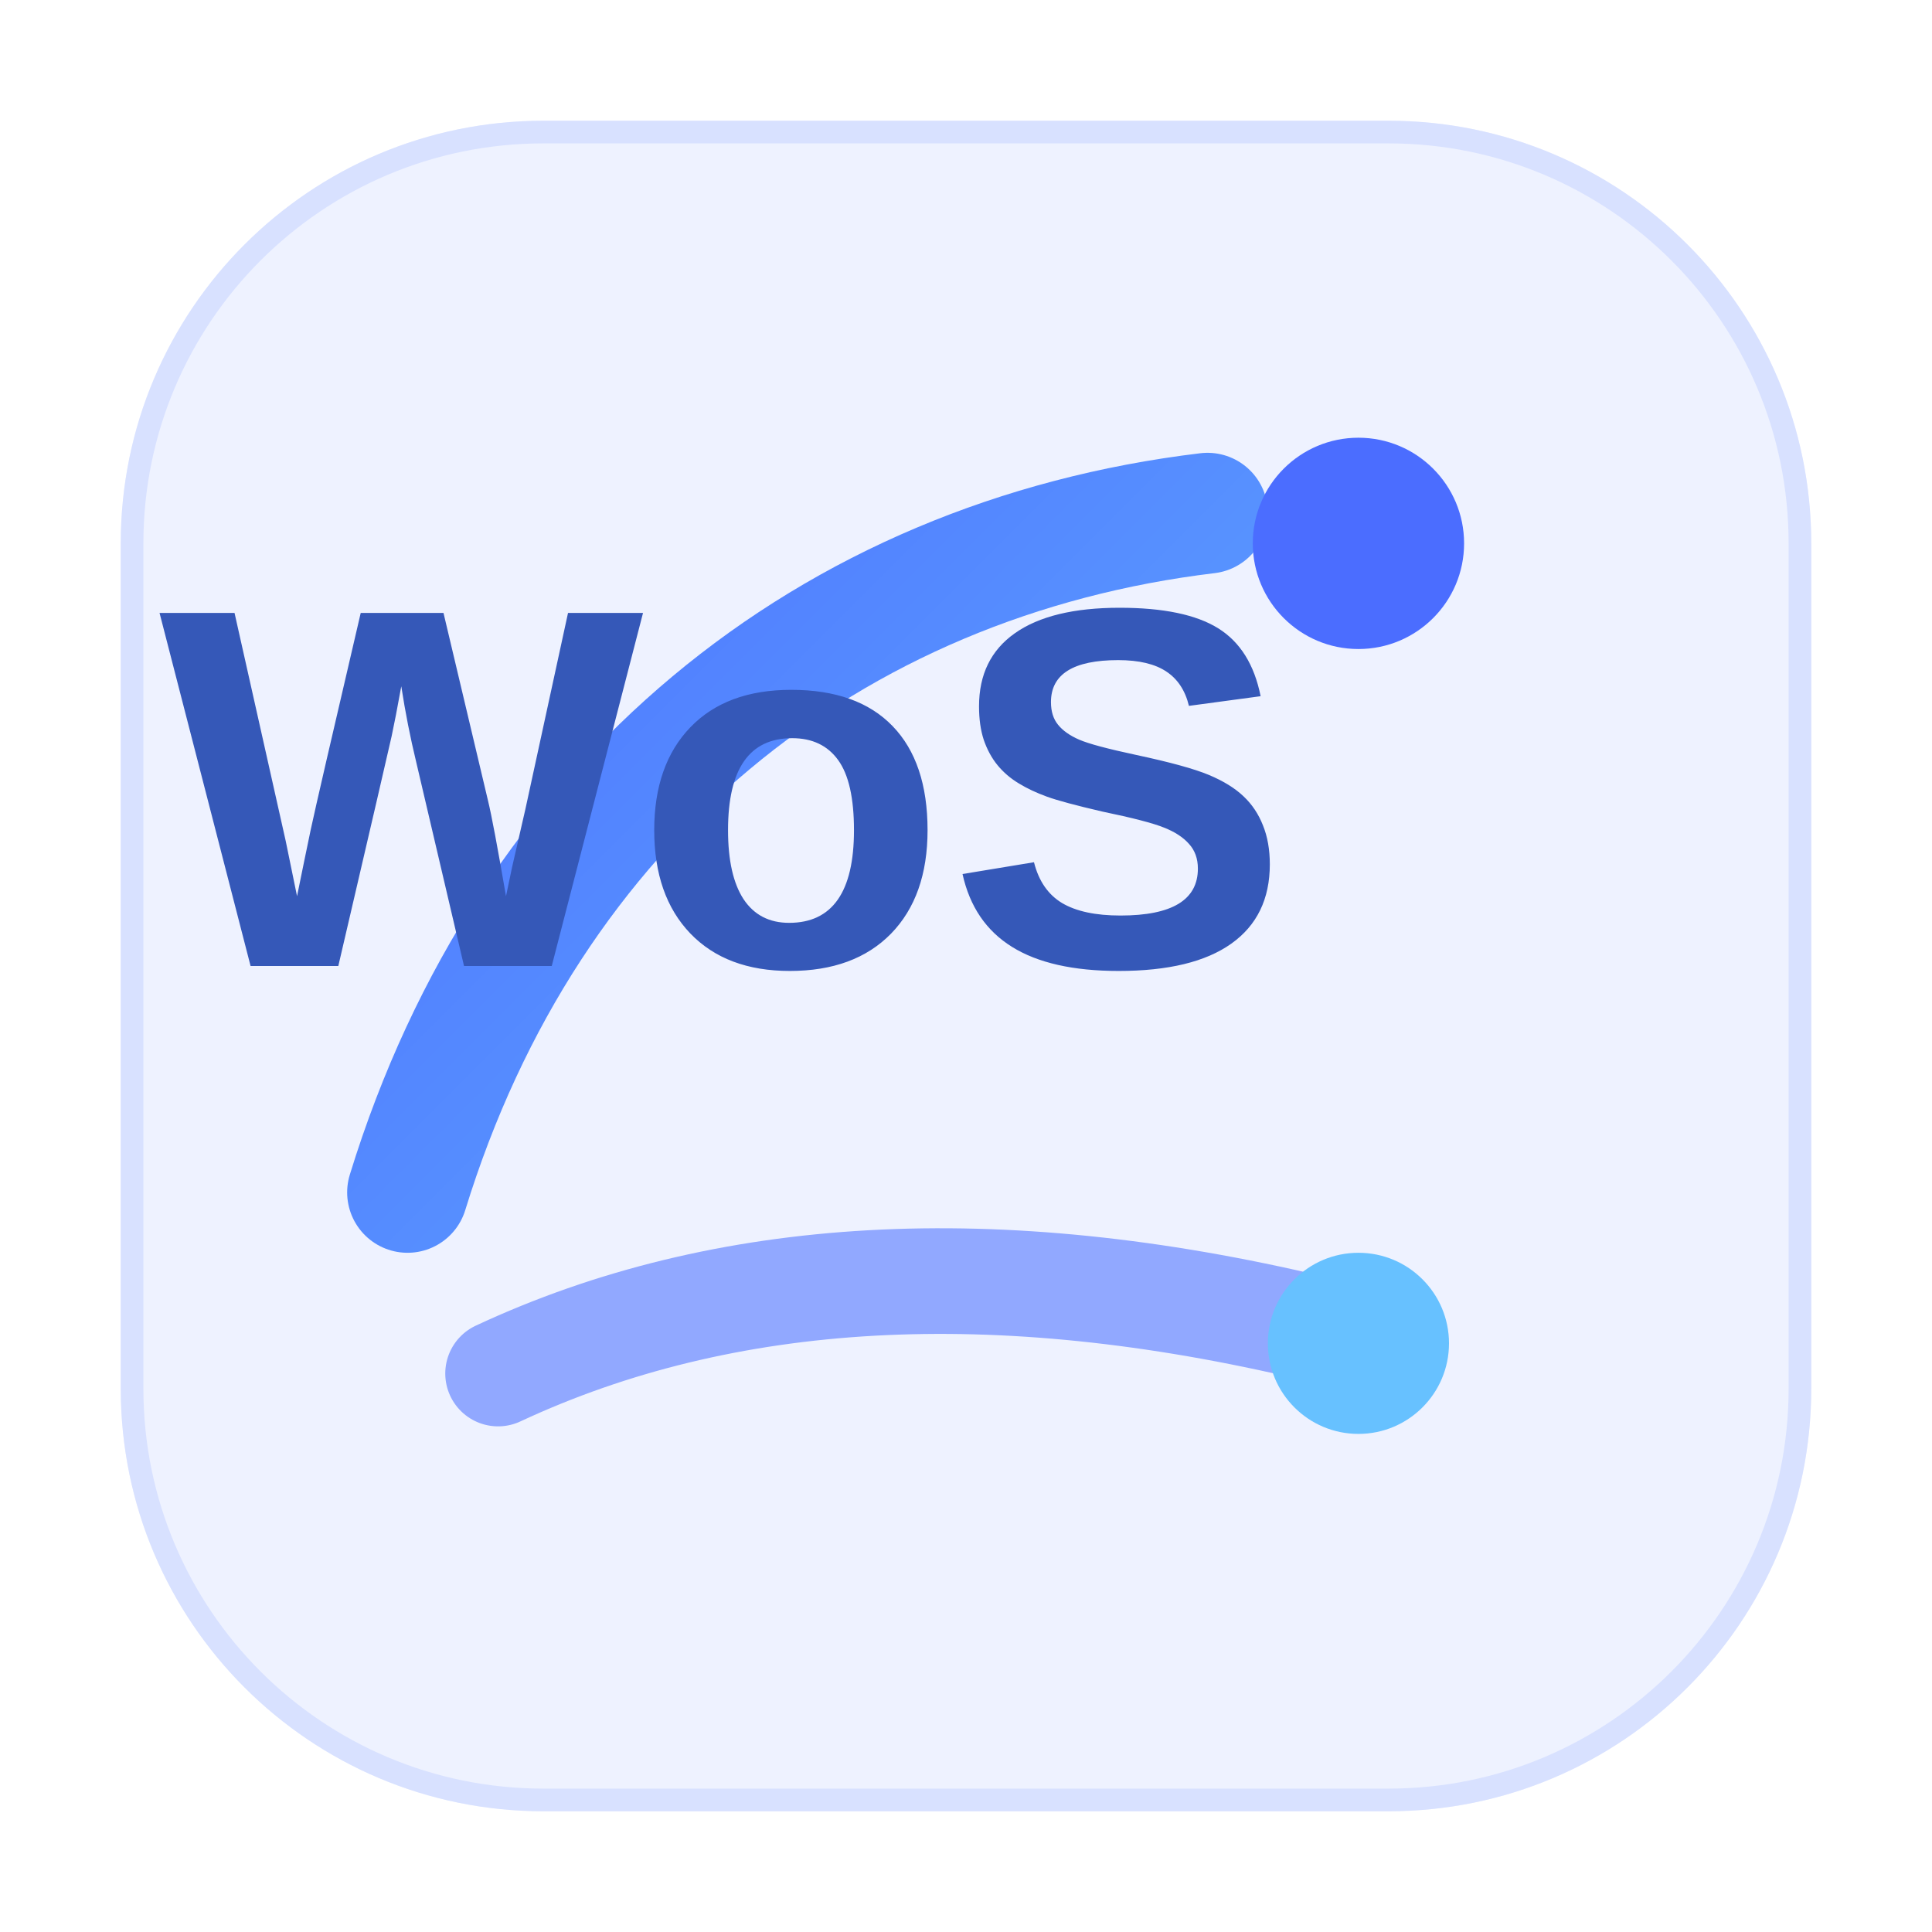
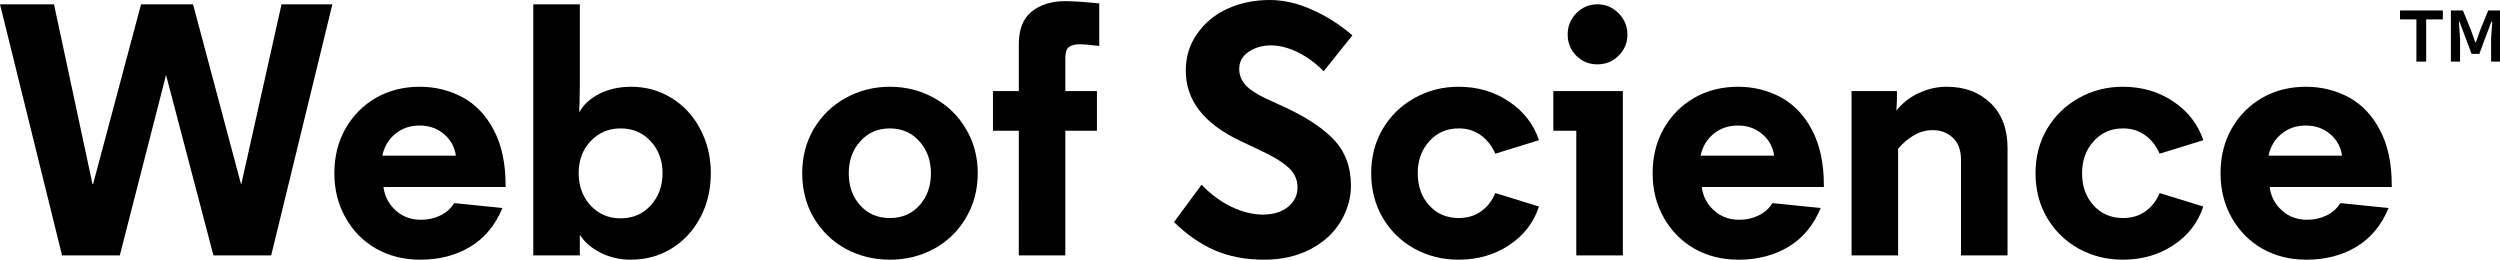
- <svg xmlns="http://www.w3.org/2000/svg" width="128" height="128" viewBox="0 0 128 128" fill="none">
-   <defs>
-     <linearGradient id="wos-accent" x1="24" y1="24" x2="104" y2="104" gradientUnits="userSpaceOnUse">
-       <stop stop-color="#4B6DFF" />
-       <stop offset="1" stop-color="#67C1FF" />
-     </linearGradient>
+ <svg xmlns="http://www.w3.org/2000/svg" width="299.998pt" height="31.163pt" viewBox="0 0 299.998 31.163" version="1.2" id="svg2965">
+   <defs id="defs906">
+     <filter id="alpha" filterUnits="objectBoundingBox" x="0" y="0" width="1" height="1">
+       <feColorMatrix type="matrix" in="SourceGraphic" values="0 0 0 0 1 0 0 0 0 1 0 0 0 0 1 0 0 0 1 0" id="feColorMatrix668" />
+     </filter>
  </defs>
-   <rect x="8" y="8" width="112" height="112" rx="28" fill="#EEF2FF" />
-   <rect x="8.75" y="8.75" width="110.5" height="110.5" rx="27.25" stroke="#D8E1FF" stroke-width="1.5" />
-   <path d="M27 79C35 53 55 37 80 34" stroke="url(#wos-accent)" stroke-width="8" stroke-linecap="round" />
-   <path d="M33 91C48 84 66 83 87 88" stroke="#91A8FF" stroke-width="7" stroke-linecap="round" />
-   <circle cx="90" cy="36" r="7" fill="#4B6DFF" />
-   <circle cx="90" cy="89" r="6" fill="#67C1FF" />
-   <text x="48" y="64" text-anchor="middle" font-family="Arial, sans-serif" font-size="34" font-weight="800" fill="#3558B8">WoS</text>
+   <g id="g4432" transform="matrix(0.75,0,0,0.75,-11.25,-11.25)">
+     <path style="fill:#000000;fill-opacity:1;stroke:none;stroke-width:2.942" d="m 15,15.689 h 8.641 l 6.159,28.773 h 0.092 l 7.676,-28.773 h 8.319 L 53.563,44.463 h 0.046 l 6.435,-28.773 h 8.136 L 58.39,55.862 H 49.151 L 41.567,26.996 34.167,55.862 h -9.239 z m 0,0" id="path4278" />
+     <path style="fill:#000000;fill-opacity:1;stroke:none;stroke-width:2.942" d="m 82.24,56.551 c -2.608,0 -4.953,-0.586 -7.032,-1.747 -2.091,-1.195 -3.723,-2.85 -4.918,-4.964 -1.195,-2.114 -1.793,-4.481 -1.793,-7.124 0,-2.631 0.575,-4.987 1.747,-7.078 1.195,-2.114 2.815,-3.769 4.872,-4.964 2.08,-1.195 4.424,-1.793 7.032,-1.793 2.505,0 4.803,0.575 6.895,1.701 2.08,1.138 3.735,2.884 4.964,5.24 1.253,2.367 1.885,5.286 1.885,8.779 v 0.322 H 76.357 c 0.184,1.471 0.827,2.712 1.93,3.723 1.103,1.011 2.459,1.517 4.091,1.517 1.103,0 2.126,-0.23 3.08,-0.689 0.942,-0.46 1.678,-1.115 2.206,-1.976 l 7.722,0.781 C 94.248,51.035 92.536,53.104 90.238,54.483 87.94,55.862 85.274,56.551 82.24,56.551 Z m 5.699,-16.639 c -0.184,-1.379 -0.816,-2.528 -1.885,-3.447 -1.08,-0.919 -2.379,-1.379 -3.907,-1.379 -1.54,0 -2.838,0.448 -3.907,1.333 -1.08,0.896 -1.77,2.057 -2.068,3.493 z m 0,0" id="path4298" />
+     <path style="fill:#000000;fill-opacity:1;stroke:none;stroke-width:2.942" d="m 115.906,56.551 c -1.781,0 -3.401,-0.391 -4.872,-1.149 -1.471,-0.758 -2.562,-1.712 -3.263,-2.85 v 3.309 h -7.446 V 15.689 h 7.446 v 12.962 l -0.046,2.988 c -0.035,0.402 -0.046,0.85 -0.046,1.333 0.643,-1.195 1.701,-2.172 3.171,-2.942 1.494,-0.758 3.217,-1.149 5.148,-1.149 2.356,0 4.504,0.598 6.435,1.793 1.953,1.195 3.493,2.85 4.596,4.964 1.126,2.091 1.701,4.447 1.701,7.078 0,2.643 -0.575,5.01 -1.701,7.124 -1.138,2.114 -2.689,3.769 -4.642,4.964 -1.93,1.161 -4.091,1.747 -6.481,1.747 z m -1.609,-6.619 c 1.953,0 3.562,-0.689 4.826,-2.068 1.252,-1.402 1.885,-3.126 1.885,-5.148 0,-2.045 -0.632,-3.746 -1.885,-5.102 -1.264,-1.379 -2.873,-2.068 -4.826,-2.068 -1.93,0 -3.539,0.689 -4.826,2.068 -1.264,1.356 -1.885,3.057 -1.885,5.102 0,2.022 0.621,3.746 1.885,5.148 1.287,1.379 2.896,2.068 4.826,2.068 z m 0,0" id="path4294" />
+     <path style="fill:#000000;fill-opacity:1;stroke:none;stroke-width:2.942" d="m 157.374,56.551 c -2.551,0 -4.907,-0.586 -7.078,-1.747 -2.149,-1.195 -3.849,-2.85 -5.102,-4.964 -1.23,-2.114 -1.839,-4.481 -1.839,-7.124 0,-2.631 0.609,-4.987 1.839,-7.078 1.252,-2.114 2.953,-3.769 5.102,-4.964 2.172,-1.195 4.527,-1.793 7.078,-1.793 2.574,0 4.93,0.598 7.078,1.793 2.172,1.195 3.872,2.85 5.102,4.964 1.253,2.091 1.885,4.447 1.885,7.078 0,2.643 -0.632,5.01 -1.885,7.124 -1.23,2.114 -2.93,3.769 -5.102,4.964 -2.149,1.161 -4.504,1.747 -7.078,1.747 z m 0,-6.665 c 1.93,0 3.505,-0.666 4.734,-2.022 1.218,-1.344 1.839,-3.057 1.839,-5.148 0,-2.045 -0.621,-3.746 -1.839,-5.102 -1.23,-1.379 -2.804,-2.068 -4.734,-2.068 -1.93,0 -3.516,0.689 -4.734,2.068 -1.23,1.356 -1.839,3.057 -1.839,5.102 0,2.091 0.609,3.803 1.839,5.148 1.218,1.356 2.804,2.022 4.734,2.022 z m 0,0" id="path4258" />
+     <path style="fill:#000000;fill-opacity:1;stroke:none;stroke-width:2.942" d="m 178.008,35.913 h -4.137 v -6.343 h 4.137 v -7.446 c 0,-2.39 0.666,-4.137 2.022,-5.24 1.379,-1.126 3.183,-1.701 5.424,-1.701 1.252,0 3.057,0.126 5.424,0.368 v 6.803 c -1.563,-0.184 -2.597,-0.276 -3.08,-0.276 -0.804,0 -1.402,0.161 -1.793,0.46 -0.368,0.31 -0.552,0.873 -0.552,1.701 v 5.332 h 5.056 v 6.343 h -5.056 v 19.948 h -7.446 z m 0,0" id="path4266" />
+     <path style="fill:#000000;fill-opacity:1;stroke:none;stroke-width:2.942" d="m 217.226,56.551 c -2.919,0 -5.55,-0.506 -7.906,-1.517 -2.333,-1.034 -4.493,-2.539 -6.481,-4.504 l 4.412,-5.975 c 1.436,1.505 3.034,2.689 4.78,3.539 1.77,0.827 3.447,1.241 5.01,1.241 1.678,0 3.034,-0.414 4.045,-1.241 1.011,-0.827 1.517,-1.862 1.517,-3.126 0,-1.253 -0.506,-2.321 -1.517,-3.217 -1.011,-0.919 -2.608,-1.862 -4.78,-2.85 l -2.804,-1.333 c -5.86,-2.758 -8.779,-6.504 -8.779,-11.261 0,-2.229 0.609,-4.206 1.839,-5.929 1.218,-1.747 2.85,-3.08 4.872,-3.999 C 213.48,15.46 215.72,15 218.145,15 c 2.264,0 4.527,0.529 6.803,1.563 2.298,1.011 4.435,2.379 6.435,4.091 l -4.596,5.745 c -1.264,-1.287 -2.643,-2.298 -4.137,-3.034 -1.505,-0.735 -2.942,-1.103 -4.321,-1.103 -1.379,0 -2.574,0.356 -3.585,1.057 -0.988,0.678 -1.471,1.586 -1.471,2.712 0,0.954 0.333,1.816 1.011,2.574 0.666,0.735 1.793,1.471 3.355,2.206 l 3.309,1.517 c 3.424,1.632 5.987,3.378 7.676,5.24 1.678,1.873 2.528,4.252 2.528,7.124 0,2.057 -0.575,3.999 -1.701,5.837 -1.103,1.816 -2.712,3.263 -4.826,4.367 -2.114,1.103 -4.585,1.655 -7.4,1.655 z m 0,0" id="path4250" />
+     <path style="fill:#000000;fill-opacity:1;stroke:none;stroke-width:2.942" d="m 248.363,56.551 c -2.551,0 -4.895,-0.586 -7.032,-1.747 -2.149,-1.195 -3.849,-2.85 -5.102,-4.964 -1.23,-2.114 -1.839,-4.481 -1.839,-7.124 0,-2.631 0.609,-4.987 1.839,-7.078 1.253,-2.114 2.953,-3.769 5.102,-4.964 2.137,-1.195 4.481,-1.793 7.032,-1.793 3.034,0 5.711,0.781 8.044,2.344 2.356,1.563 3.964,3.631 4.826,6.205 l -6.986,2.16 c -0.529,-1.218 -1.287,-2.206 -2.298,-2.942 -1.011,-0.735 -2.195,-1.103 -3.539,-1.103 -1.93,0 -3.516,0.689 -4.734,2.068 -1.23,1.356 -1.839,3.057 -1.839,5.102 0,2.091 0.609,3.803 1.839,5.148 1.218,1.356 2.804,2.022 4.734,2.022 1.344,0 2.528,-0.345 3.539,-1.057 1.011,-0.701 1.77,-1.678 2.298,-2.942 l 6.986,2.16 c -0.862,2.608 -2.471,4.677 -4.826,6.205 -2.333,1.54 -5.01,2.298 -8.044,2.298 z m 0,0" id="path4274" />
+     <path style="fill:#000000;fill-opacity:1;stroke:none;stroke-width:2.942" d="m 267.206,35.913 h -3.677 v -6.343 h 11.123 v 26.291 h -7.446 z m 3.355,-10.618 c -1.321,0 -2.436,-0.46 -3.355,-1.379 -0.919,-0.919 -1.379,-2.045 -1.379,-3.401 0,-1.31 0.46,-2.448 1.379,-3.401 0.942,-0.942 2.068,-1.425 3.355,-1.425 1.344,0 2.482,0.483 3.401,1.425 0.942,0.954 1.425,2.091 1.425,3.401 0,1.356 -0.483,2.482 -1.425,3.401 -0.919,0.919 -2.057,1.379 -3.401,1.379 z m 0,0" id="path4270" />
+     <path style="fill:#000000;fill-opacity:1;stroke:none;stroke-width:2.942" d="m 293.162,56.551 c -2.608,0 -4.953,-0.586 -7.032,-1.747 -2.091,-1.195 -3.723,-2.85 -4.918,-4.964 -1.195,-2.114 -1.793,-4.481 -1.793,-7.124 0,-2.631 0.575,-4.987 1.747,-7.078 1.195,-2.114 2.815,-3.769 4.872,-4.964 2.08,-1.195 4.424,-1.793 7.032,-1.793 2.505,0 4.803,0.575 6.895,1.701 2.08,1.138 3.735,2.884 4.964,5.24 1.253,2.367 1.885,5.286 1.885,8.779 v 0.322 h -19.534 c 0.184,1.471 0.827,2.712 1.93,3.723 1.103,1.011 2.459,1.517 4.091,1.517 1.103,0 2.126,-0.23 3.08,-0.689 0.942,-0.46 1.678,-1.115 2.206,-1.976 l 7.722,0.781 c -1.138,2.758 -2.85,4.826 -5.148,6.205 -2.298,1.379 -4.964,2.068 -7.998,2.068 z m 5.699,-16.639 c -0.184,-1.379 -0.816,-2.528 -1.885,-3.447 -1.08,-0.919 -2.379,-1.379 -3.907,-1.379 -1.54,0 -2.838,0.448 -3.907,1.333 -1.08,0.896 -1.77,2.057 -2.068,3.493 z m 0,0" id="path4290" />
+     <path style="fill:#000000;fill-opacity:1;stroke:none;stroke-width:2.942" d="m 311.247,29.57 h 7.262 v 1.057 c 0,0.586 -0.034,1.275 -0.092,2.068 0.977,-1.218 2.172,-2.16 3.585,-2.804 1.436,-0.666 2.919,-1.011 4.458,-1.011 2.873,0 5.217,0.873 7.032,2.62 1.804,1.747 2.712,4.137 2.712,7.17 V 55.862 H 328.759 V 40.556 c 0,-1.563 -0.448,-2.735 -1.333,-3.539 -0.862,-0.793 -1.919,-1.195 -3.171,-1.195 -1.08,0 -2.091,0.276 -3.034,0.827 -0.919,0.529 -1.77,1.241 -2.528,2.16 v 17.052 h -7.446 z m 0,0" id="path4282" />
+     <path style="fill:#000000;fill-opacity:1;stroke:none;stroke-width:2.942" d="m 354.655,56.551 c -2.551,0 -4.895,-0.586 -7.032,-1.747 -2.149,-1.195 -3.849,-2.85 -5.102,-4.964 -1.23,-2.114 -1.839,-4.481 -1.839,-7.124 0,-2.631 0.609,-4.987 1.839,-7.078 1.252,-2.114 2.953,-3.769 5.102,-4.964 2.137,-1.195 4.481,-1.793 7.032,-1.793 3.034,0 5.711,0.781 8.044,2.344 2.356,1.563 3.964,3.631 4.826,6.205 l -6.986,2.16 c -0.529,-1.218 -1.287,-2.206 -2.298,-2.942 -1.011,-0.735 -2.195,-1.103 -3.539,-1.103 -1.93,0 -3.516,0.689 -4.734,2.068 -1.23,1.356 -1.839,3.057 -1.839,5.102 0,2.091 0.609,3.803 1.839,5.148 1.218,1.356 2.804,2.022 4.734,2.022 1.344,0 2.528,-0.345 3.539,-1.057 1.011,-0.701 1.77,-1.678 2.298,-2.942 l 6.986,2.16 c -0.862,2.608 -2.471,4.677 -4.826,6.205 -2.333,1.54 -5.01,2.298 -8.044,2.298 z m 0,0" id="path4286" />
+     <path style="fill:#000000;fill-opacity:1;stroke:none;stroke-width:2.942" d="m 384.025,56.551 c -2.608,0 -4.953,-0.586 -7.032,-1.747 -2.091,-1.195 -3.723,-2.85 -4.918,-4.964 -1.195,-2.114 -1.793,-4.481 -1.793,-7.124 0,-2.631 0.575,-4.987 1.747,-7.078 1.195,-2.114 2.815,-3.769 4.872,-4.964 2.08,-1.195 4.424,-1.793 7.032,-1.793 2.505,0 4.803,0.575 6.895,1.701 2.08,1.138 3.735,2.884 4.964,5.24 1.253,2.367 1.885,5.286 1.885,8.779 v 0.322 h -19.535 c 0.184,1.471 0.827,2.712 1.93,3.723 1.103,1.011 2.459,1.517 4.091,1.517 1.103,0 2.126,-0.23 3.08,-0.689 0.942,-0.46 1.678,-1.115 2.206,-1.976 l 7.722,0.781 c -1.138,2.758 -2.85,4.826 -5.148,6.205 -2.298,1.379 -4.964,2.068 -7.998,2.068 z m 5.699,-16.639 c -0.184,-1.379 -0.816,-2.528 -1.884,-3.447 -1.08,-0.919 -2.379,-1.379 -3.907,-1.379 -1.54,0 -2.838,0.448 -3.907,1.333 -1.08,0.896 -1.77,2.057 -2.068,3.493 z m 0,0" id="path4254" />
+     <path style="fill:#000000;fill-opacity:1;stroke:none;stroke-width:2.942" d="m 401.622,24.859 v -6.757 h -2.62 v -1.425 h 6.849 v 1.425 h -2.666 v 6.757 z m 5.516,0 v -8.182 h 1.93 l 1.241,3.034 0.735,2.068 h 0.092 l 0.735,-2.068 1.241,-3.034 h 1.885 v 8.182 h -1.425 v -3.631 l 0.184,-2.758 h -0.138 l -1.93,5.148 h -1.241 l -1.93,-5.148 h -0.092 l 0.184,2.758 v 3.631 z m 0,0" id="path4262" />
+   </g>
</svg>
